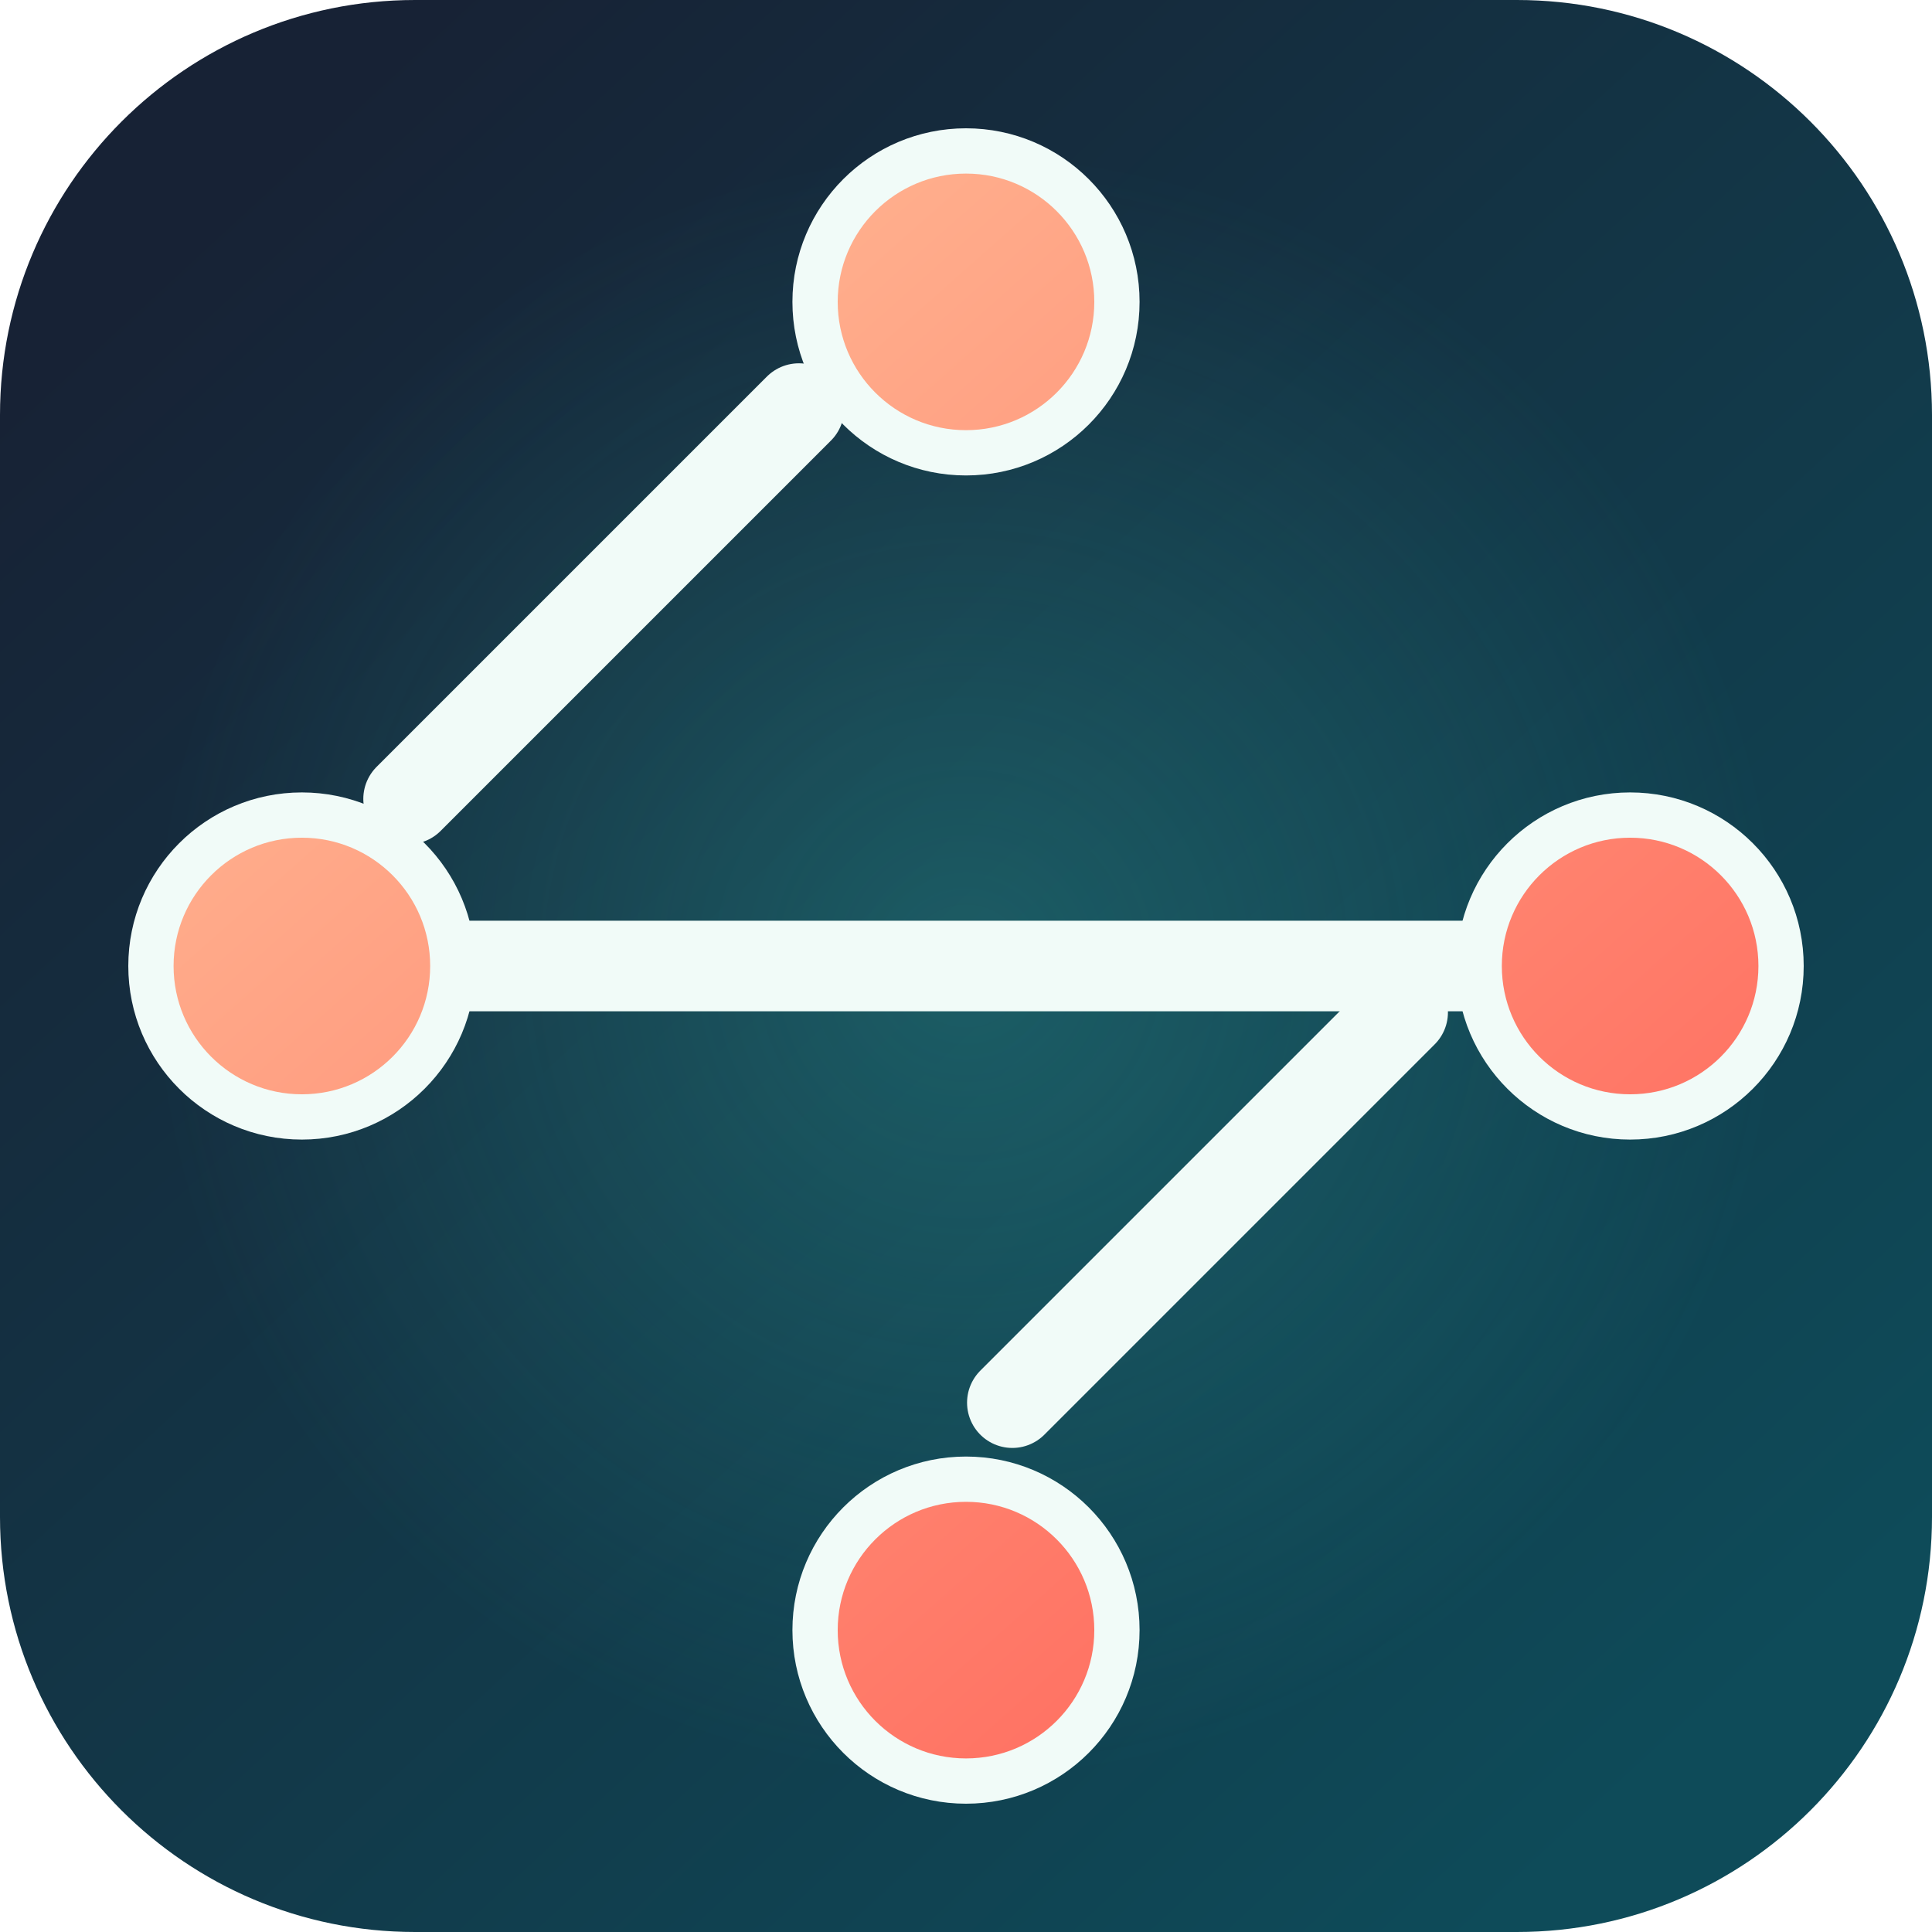
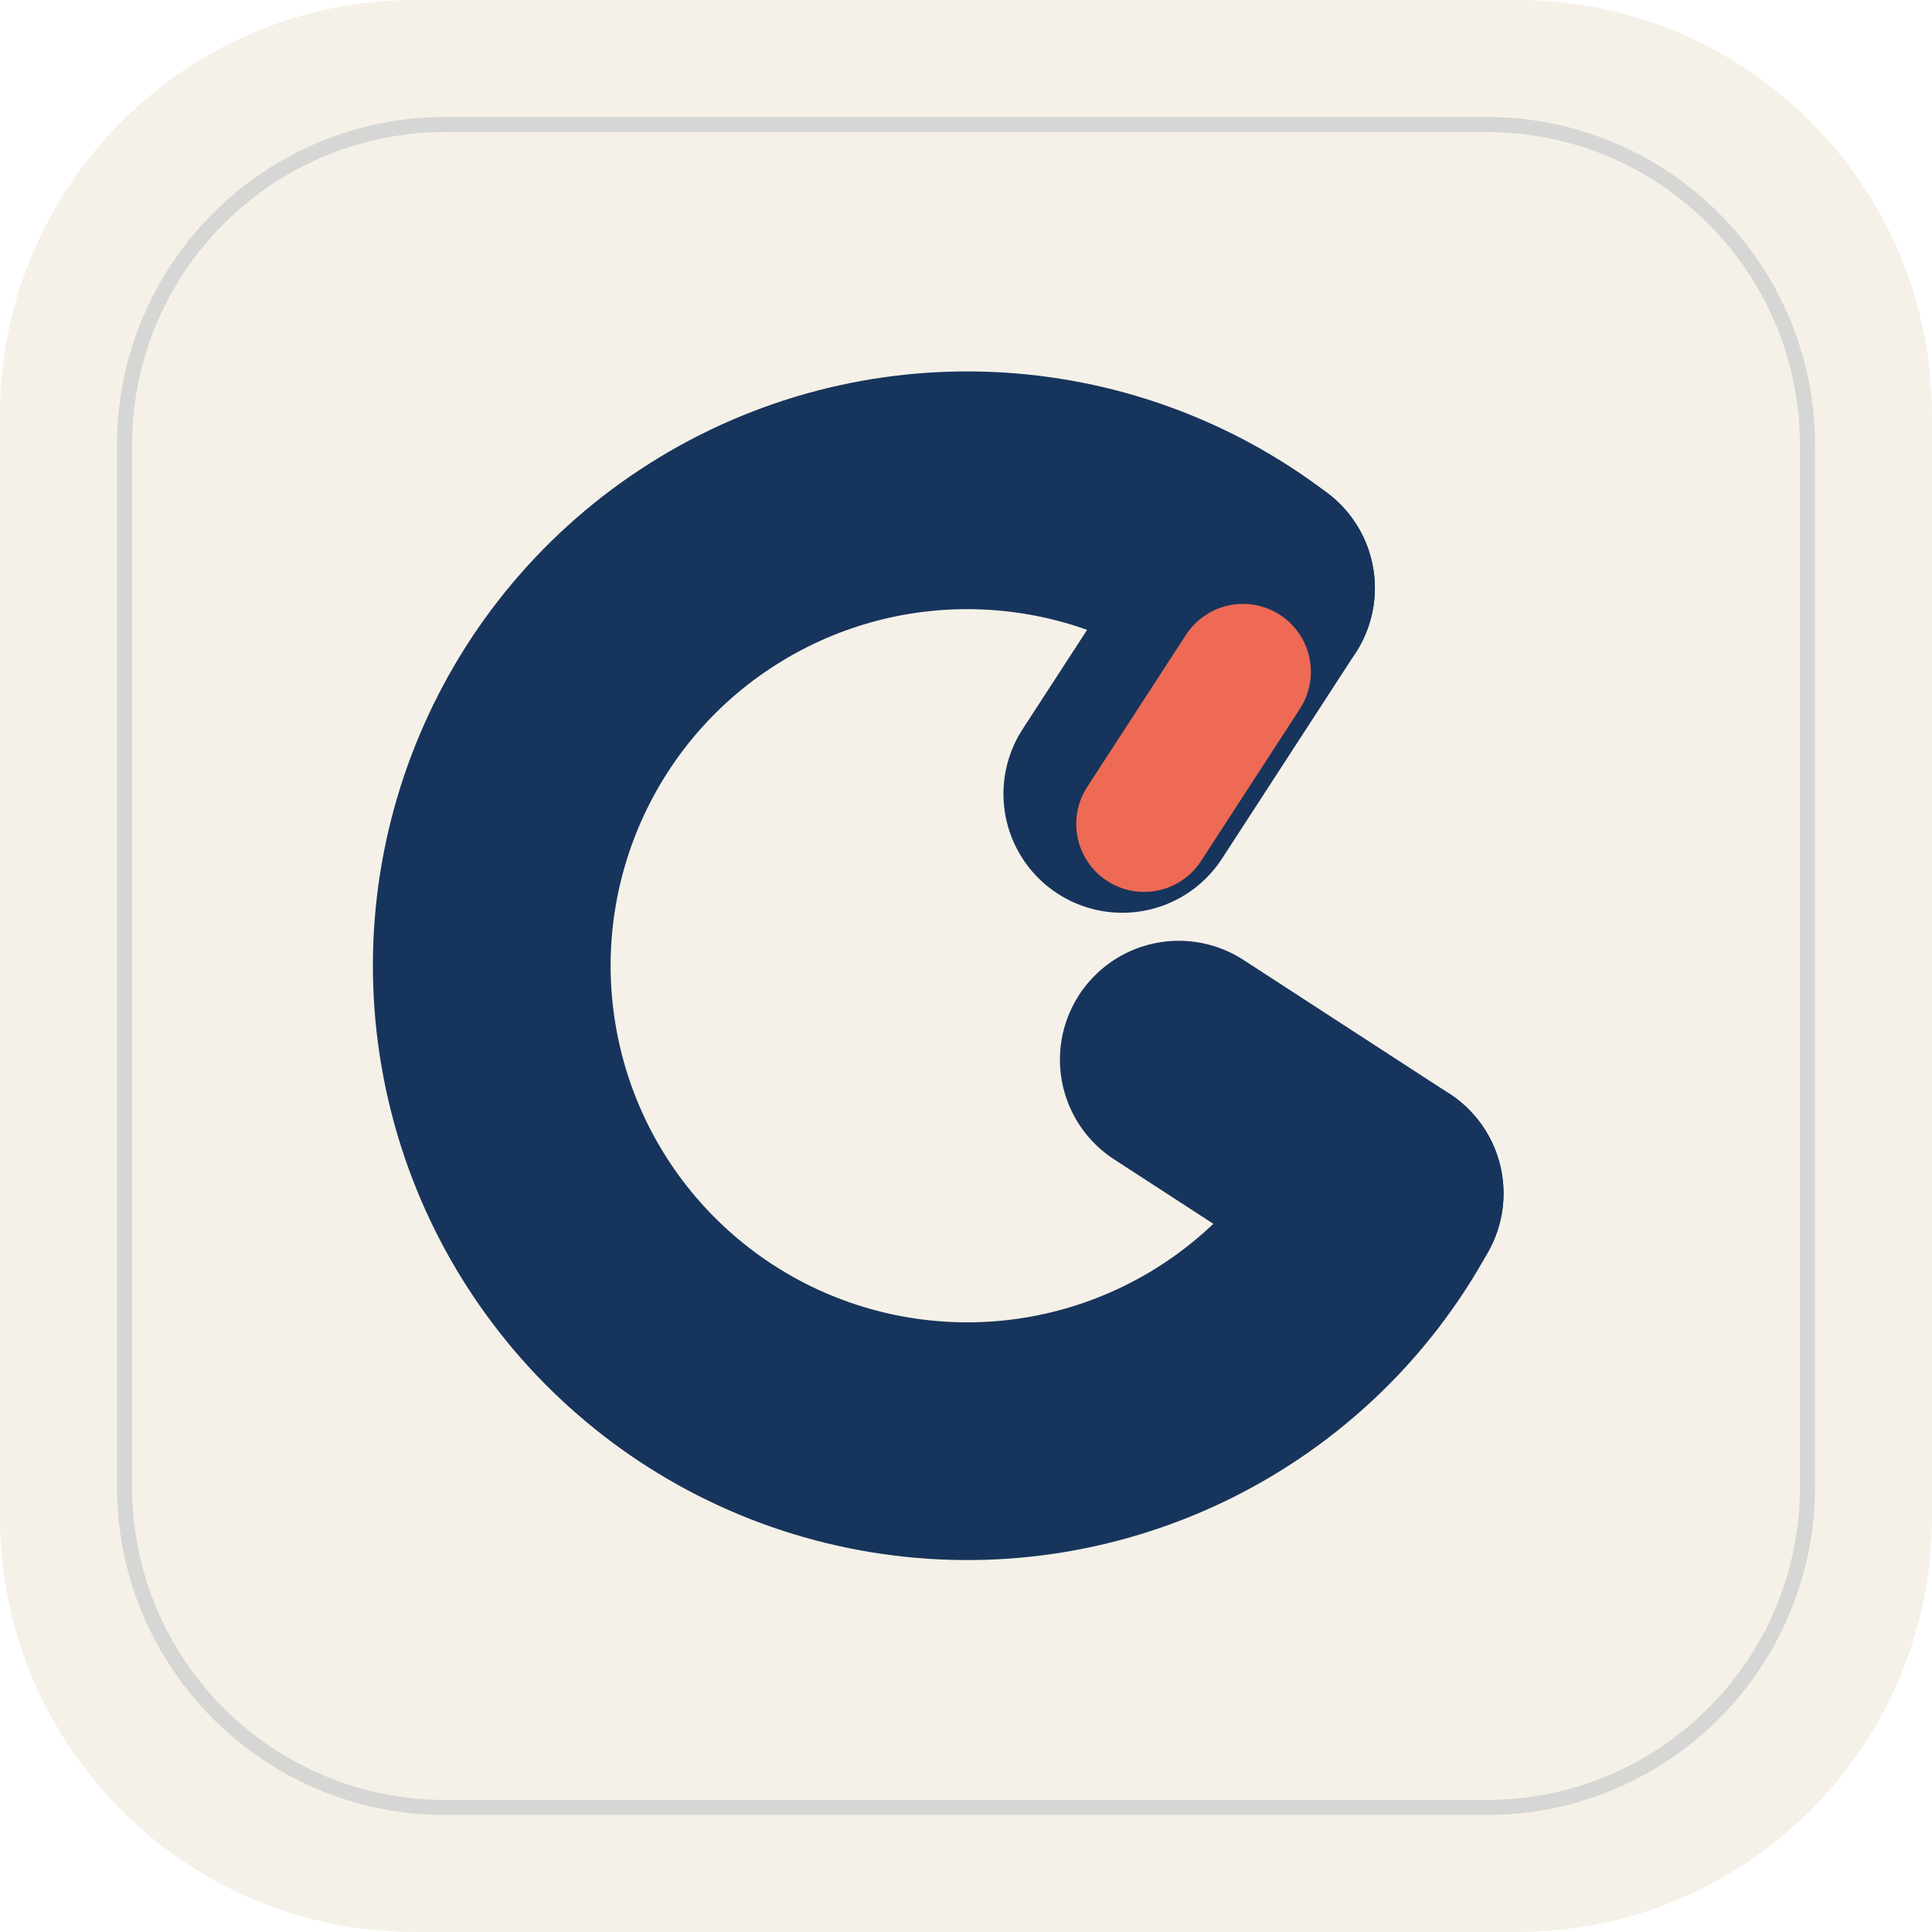
<svg xmlns="http://www.w3.org/2000/svg" width="1024" height="1024" viewBox="0 0 1024 1024">
-   <defs>
-     <linearGradient id="background" x1="128" y1="96" x2="896" y2="928" gradientUnits="userSpaceOnUse">
-       <stop stop-color="#172235" />
-       <stop offset="1" stop-color="#0E4B59" />
-     </linearGradient>
-     <radialGradient id="glow" cx="0" cy="0" r="1" gradientTransform="translate(512 512) rotate(90) scale(430)" gradientUnits="userSpaceOnUse">
-       <stop stop-color="#39D6C4" stop-opacity=".24" />
-       <stop offset="1" stop-color="#39D6C4" stop-opacity="0" />
-     </radialGradient>
-     <linearGradient id="node" x1="256" y1="224" x2="768" y2="800" gradientUnits="userSpaceOnUse">
-       <stop stop-color="#FFB28F" />
-       <stop offset="1" stop-color="#FF6F61" />
-     </linearGradient>
-   </defs>
-   <rect width="1024" height="1024" rx="220" fill="url(#background)" />
-   <circle cx="512" cy="512" r="430" fill="url(#glow)" />
-   <g fill="none" stroke="#F1FBF8" stroke-linecap="round" stroke-linejoin="round">
-     <path d="M423.44 216.56 216.56 423.44" stroke-width="48" />
-     <path d="M743.44 536.56 536.56 743.44" stroke-width="48" />
-     <path d="M240 512h544" stroke-width="48" />
+   <rect width="1024" height="1024" rx="220" fill="#F5F1E8" />
+   <g transform="rotate(-12 512 512)">
+     <path d="M704 348A252 252 0 1 0 704 676" fill="none" stroke="#17345C" stroke-width="126" stroke-linecap="round" />
+     <path d="M704 348L612 440M704 676L612 584" fill="none" stroke="#17345C" stroke-width="126" stroke-linecap="round" stroke-linejoin="round" />
+     <path d="M688 390L620 458" fill="none" stroke="#EE6A54" stroke-width="72" stroke-linecap="round" />
  </g>
-   <g fill="url(#node)" stroke="#F1FBF8" stroke-width="24">
-     <circle cx="512" cy="160" r="80" />
-     <circle cx="160" cy="512" r="80" />
-     <circle cx="864" cy="512" r="80" />
-     <circle cx="512" cy="864" r="80" />
-   </g>
+   <rect x="66" y="66" width="892" height="892" rx="170" fill="none" stroke="#17345C" stroke-opacity=".14" stroke-width="8" />
</svg>
